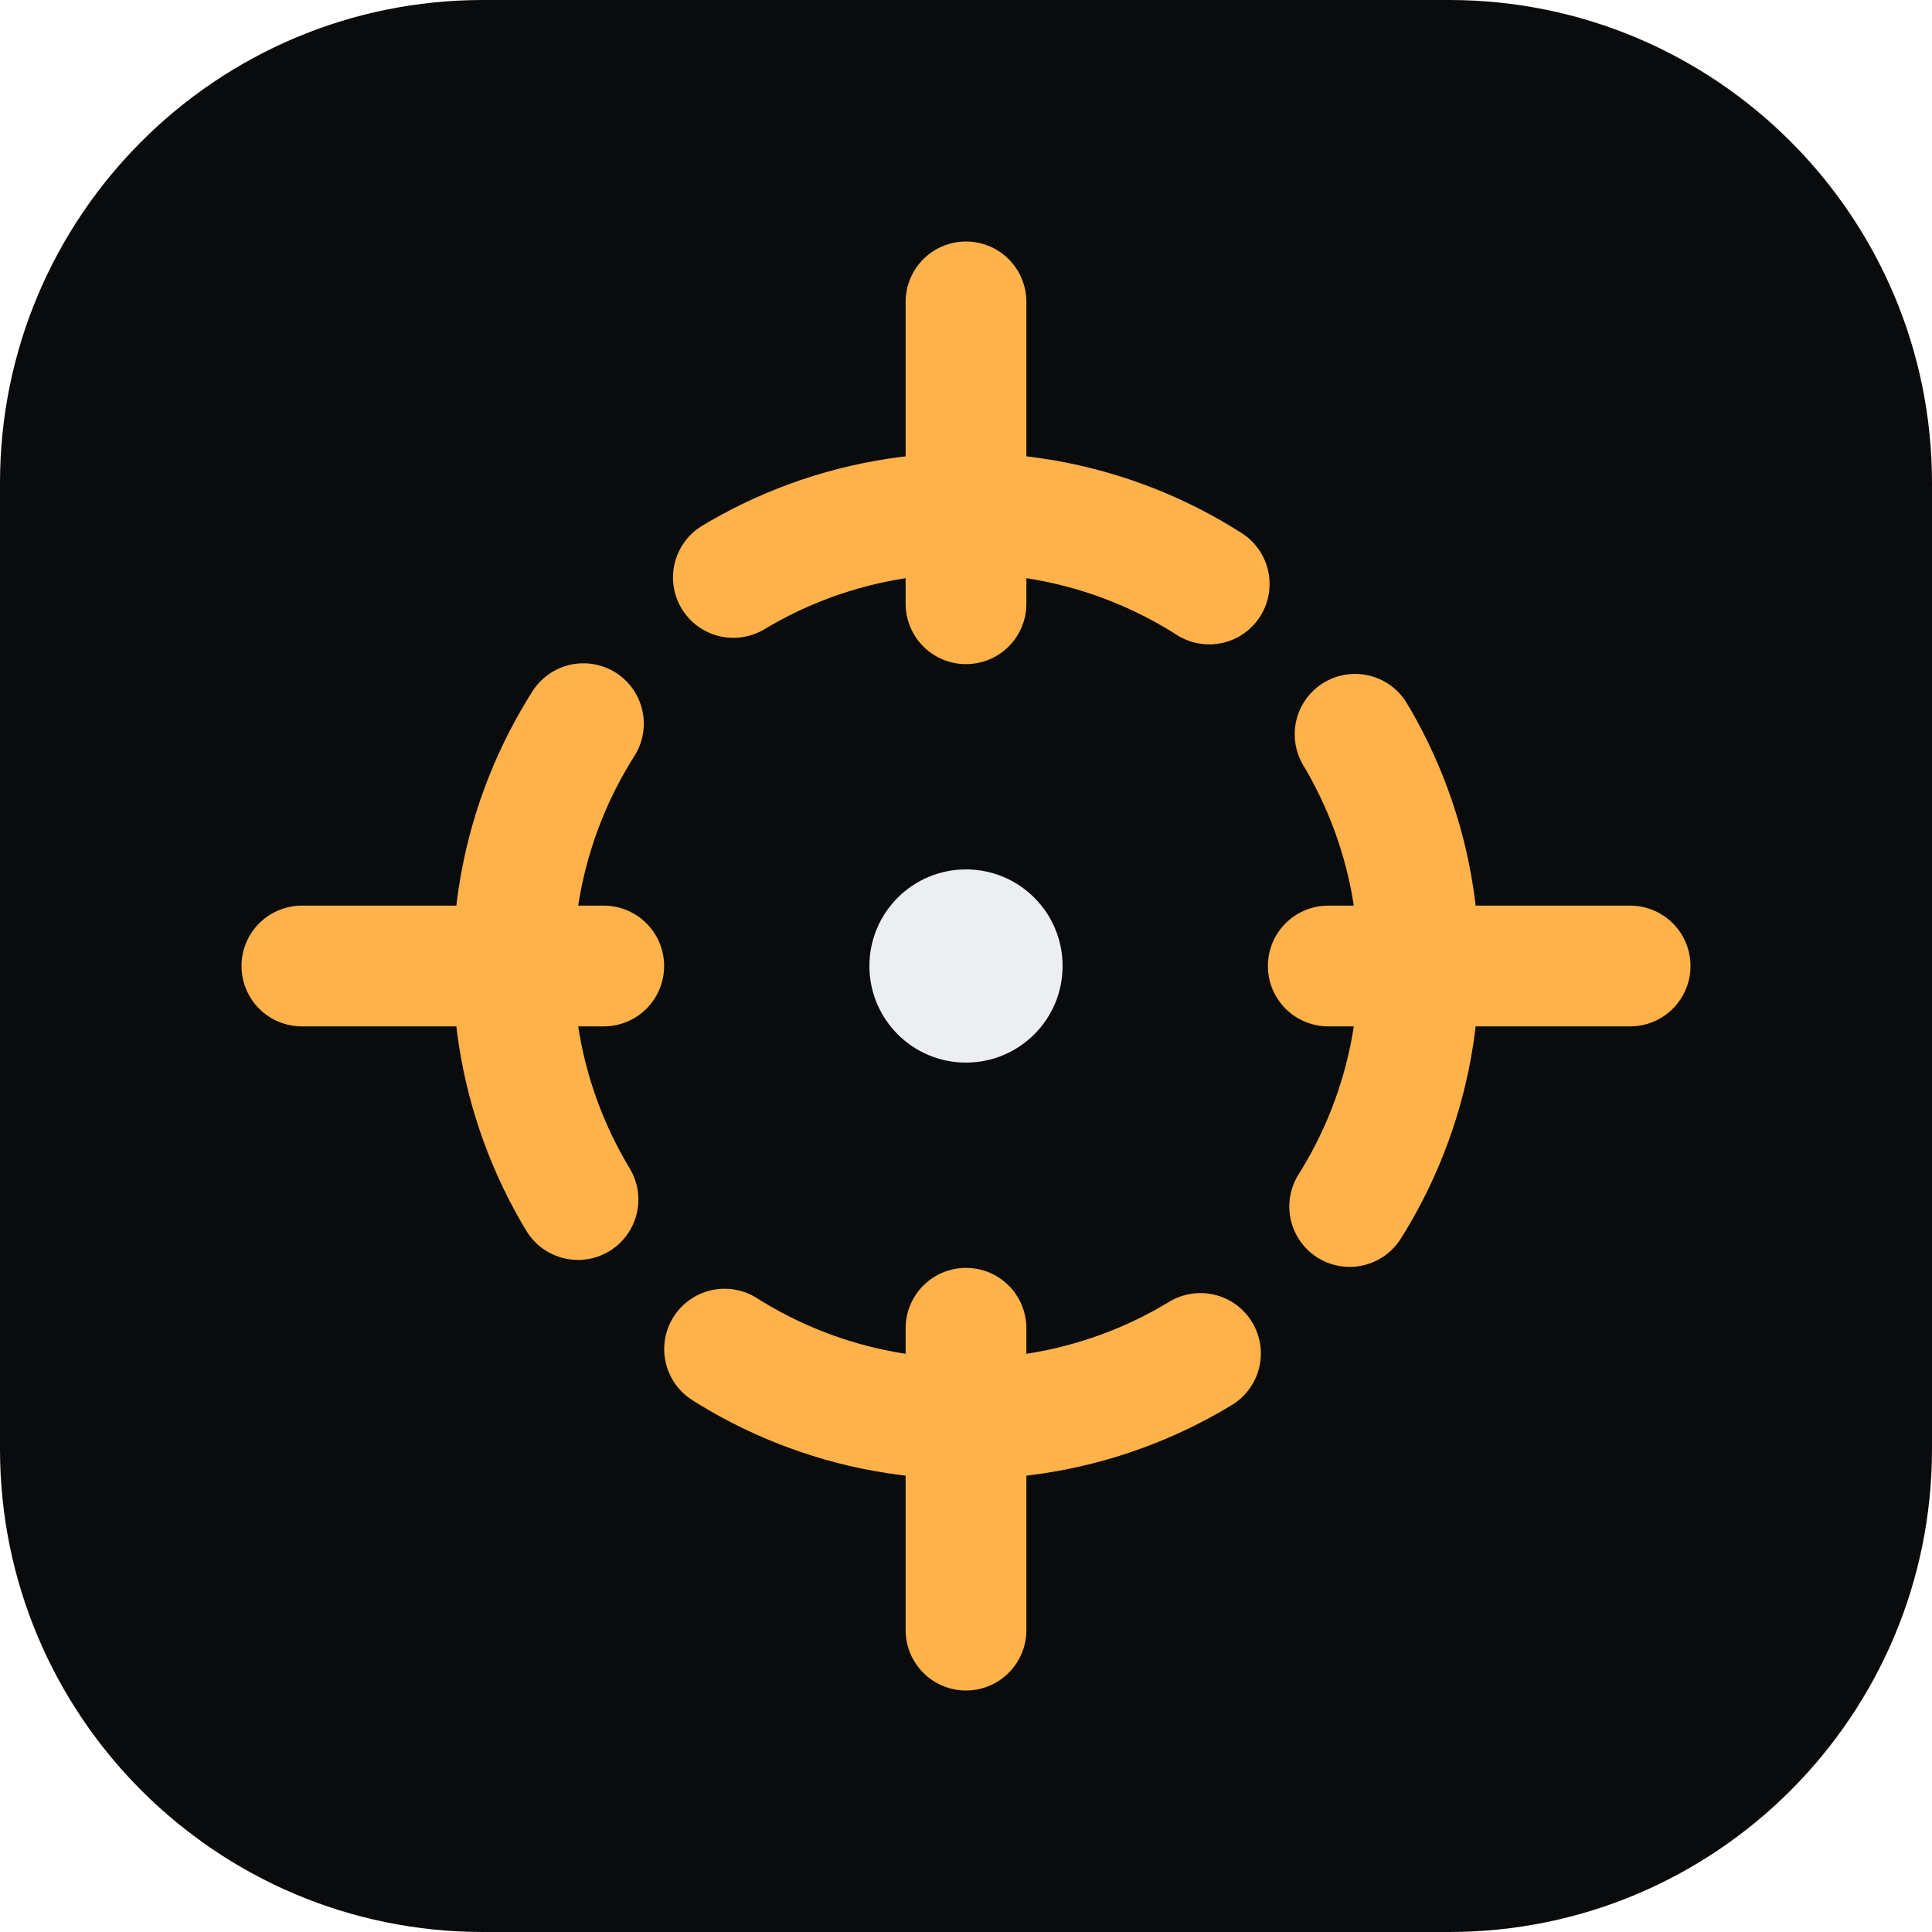
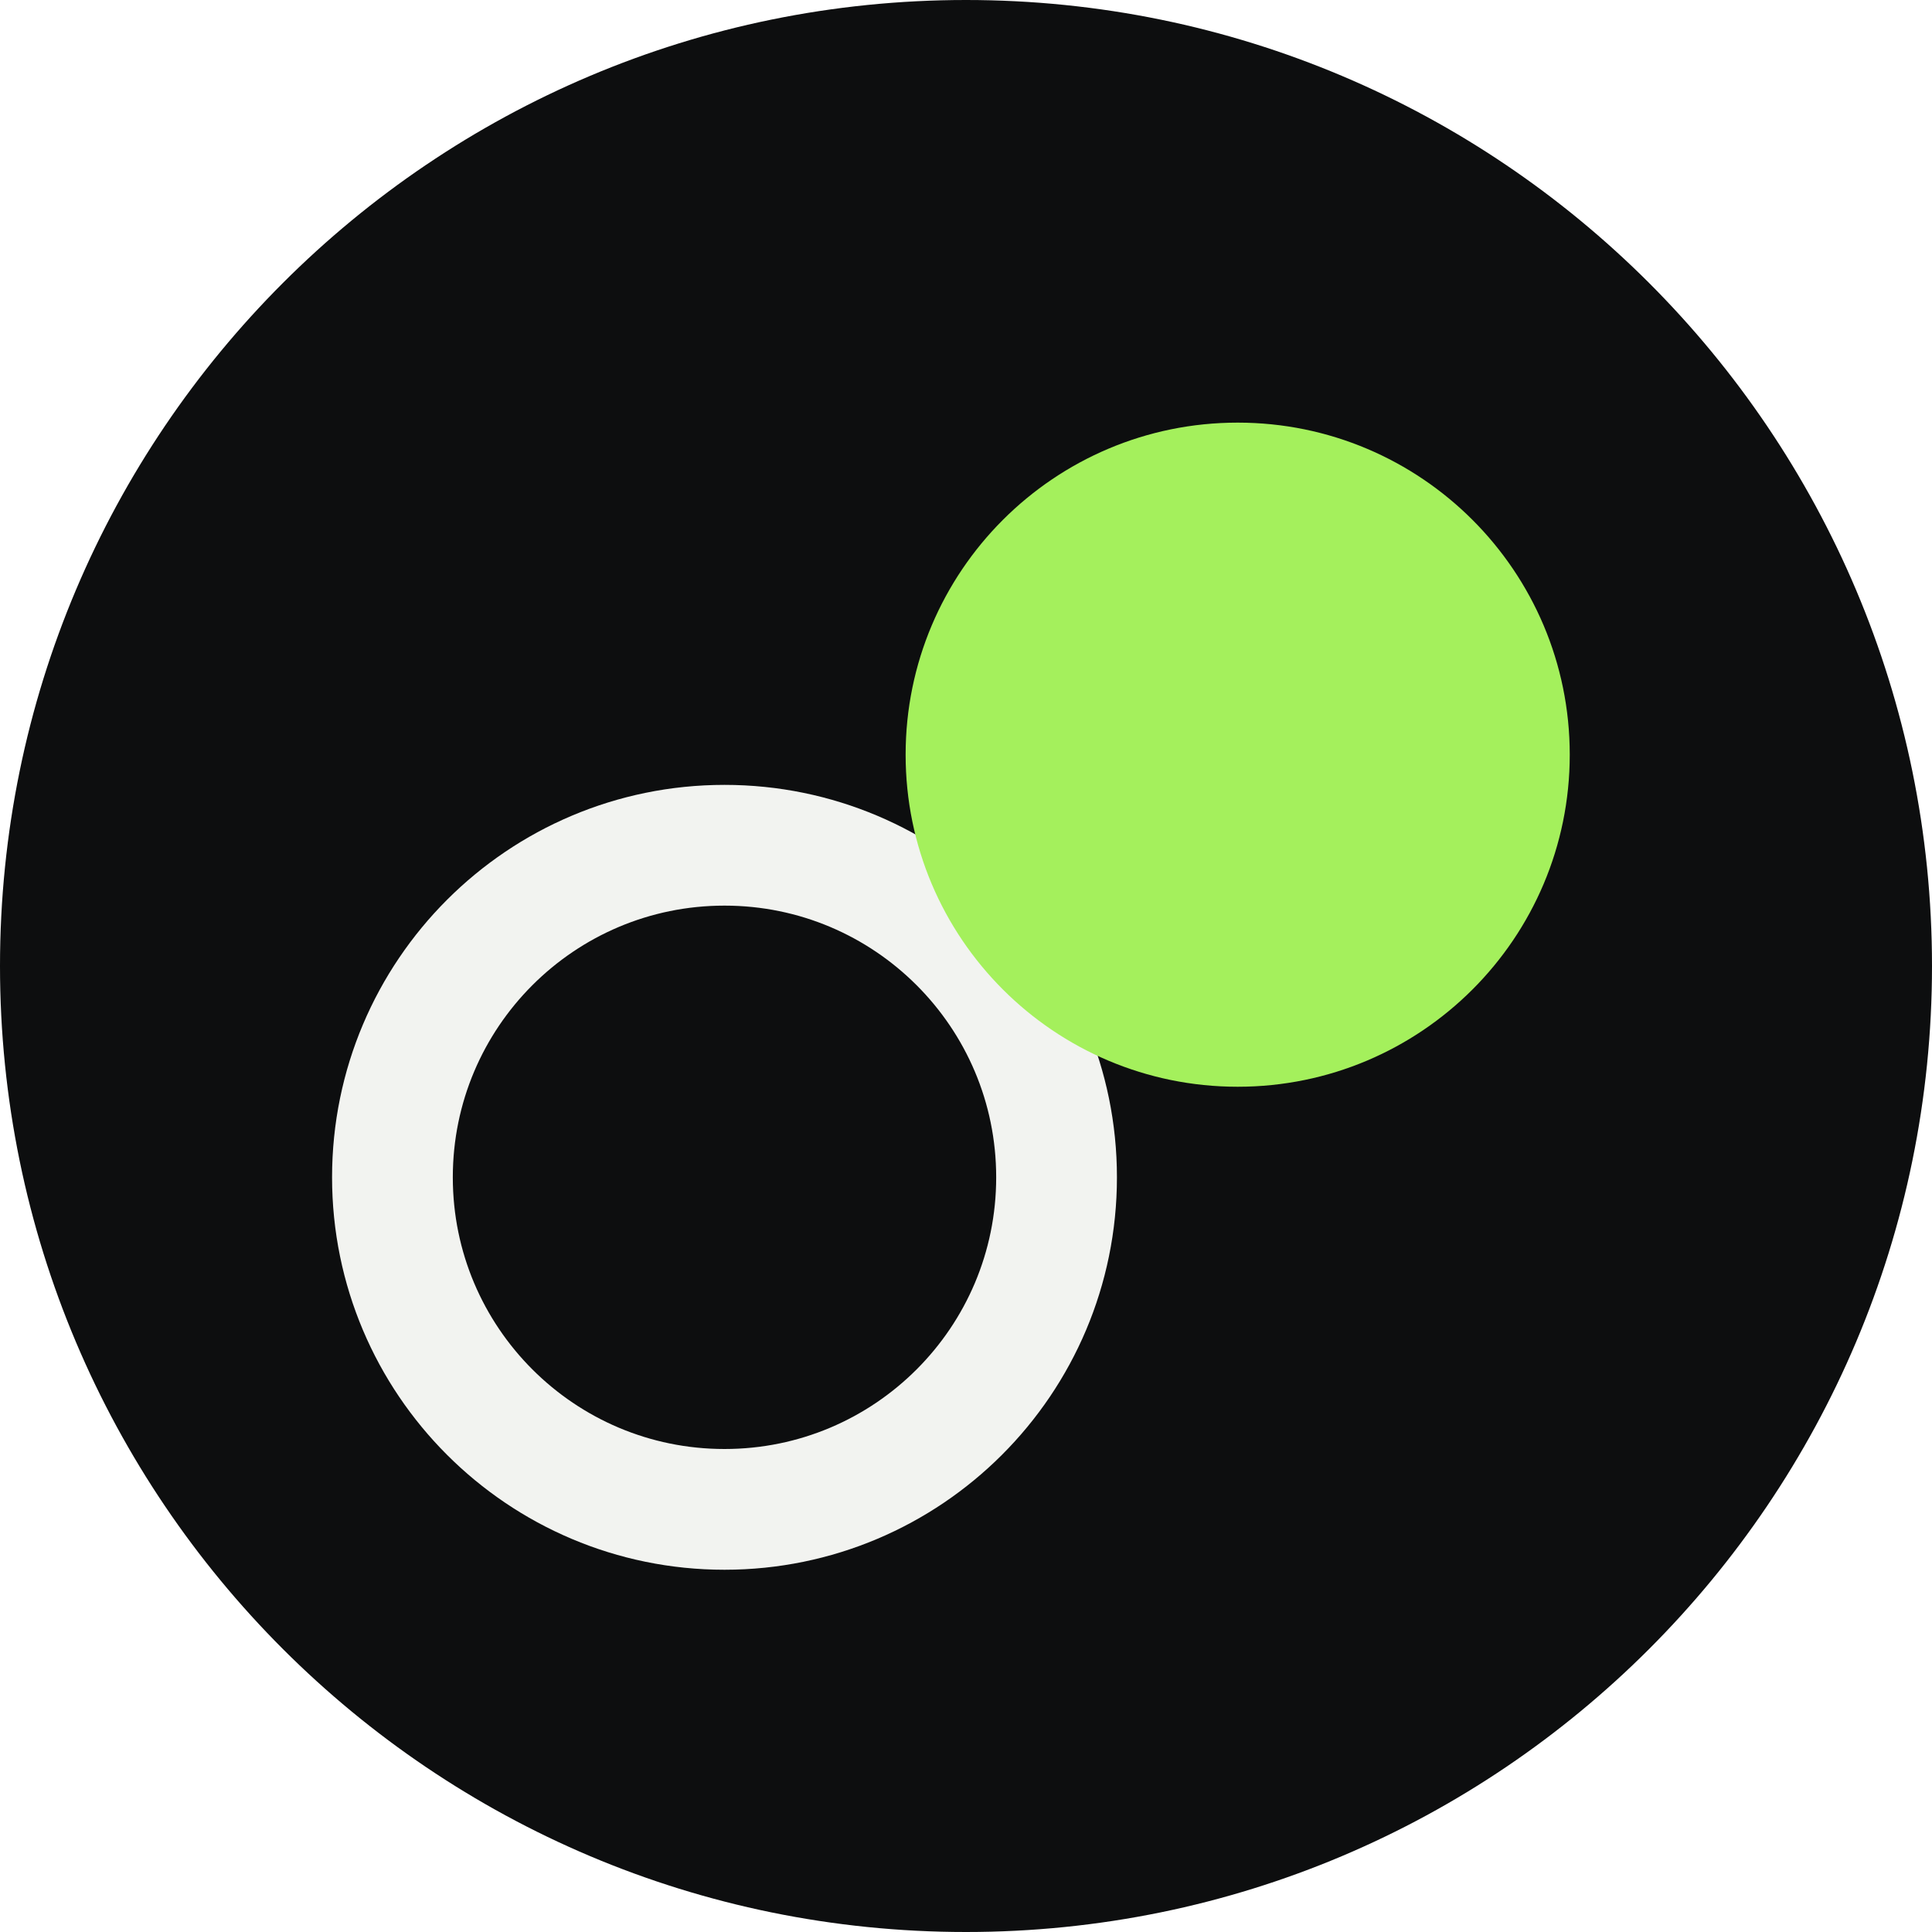
<svg xmlns="http://www.w3.org/2000/svg" viewBox="0 0 32 32">
-   <rect width="32" height="32" rx="8" fill="#0A0B0D" />
-   <g fill="none" stroke="#FFB24A" stroke-width="2" stroke-linecap="round">
-     <path d="M16 5v5M16 22v5M5 16h5M22 16h5" />
-     <circle cx="16" cy="16" r="7.5" stroke-dasharray="8.3 3.5" stroke-dashoffset="4.1" />
-   </g>
-   <circle cx="16" cy="16" r="1.6" fill="#ECEEF1" />
+   <rect width="32" height="32" rx="16" fill="#0D0E0F" />
+   <circle cx="12" cy="19.5" r="5.5" fill="none" stroke="#F2F3F0" stroke-width="2" />
+   <circle cx="20.5" cy="12.5" r="5.5" fill="#A4F05C" />
</svg>
